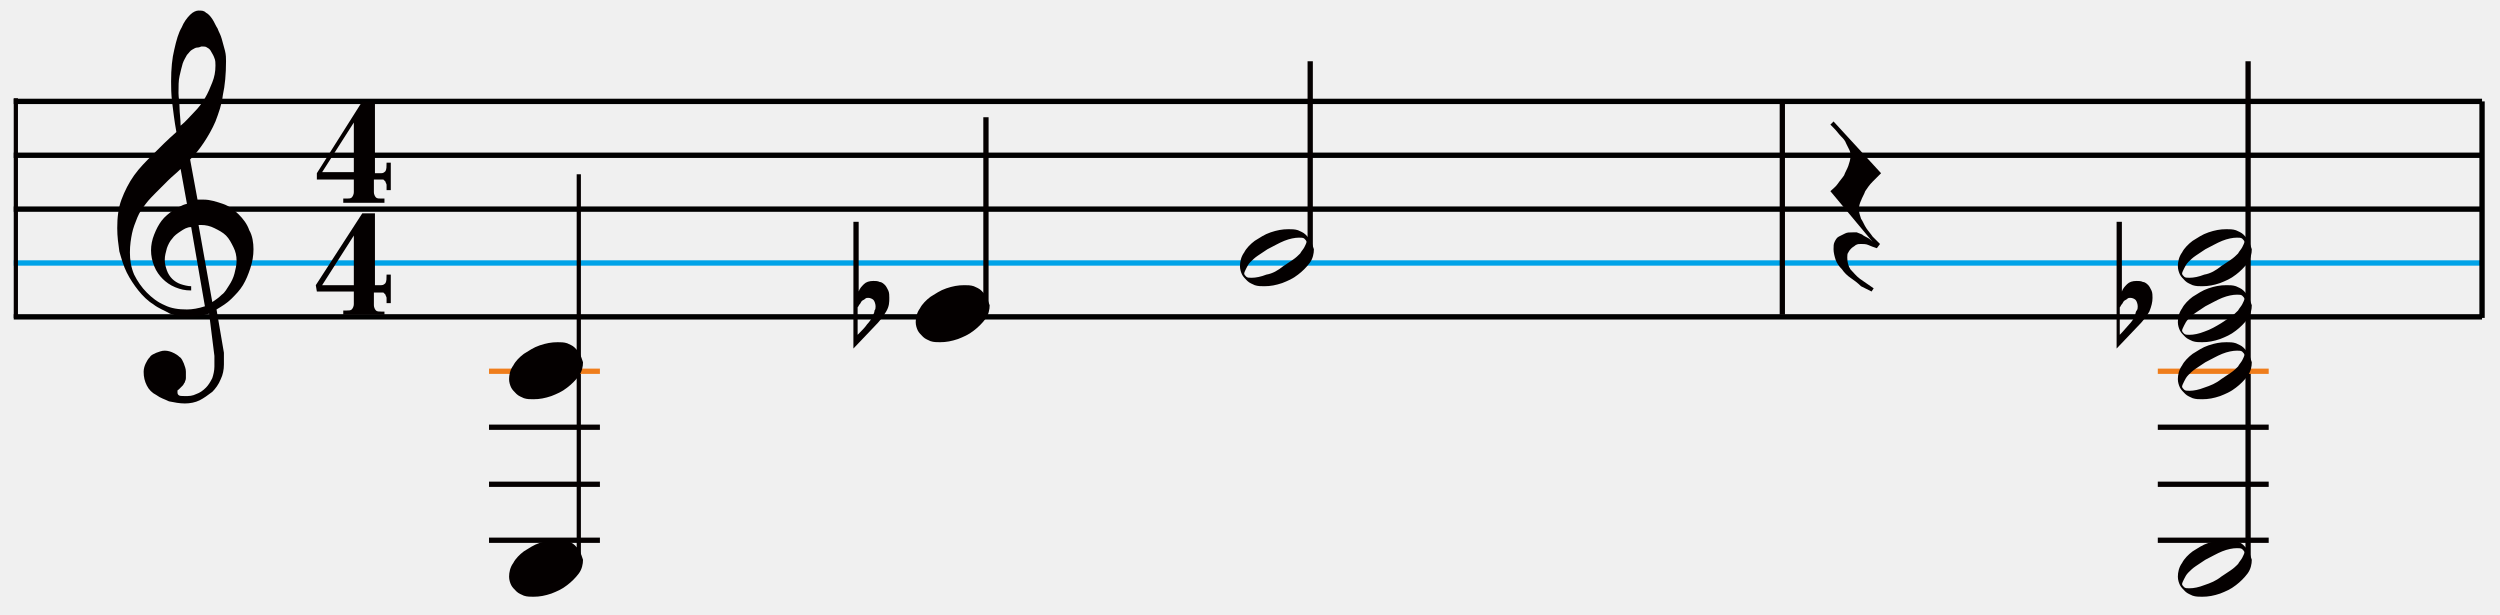
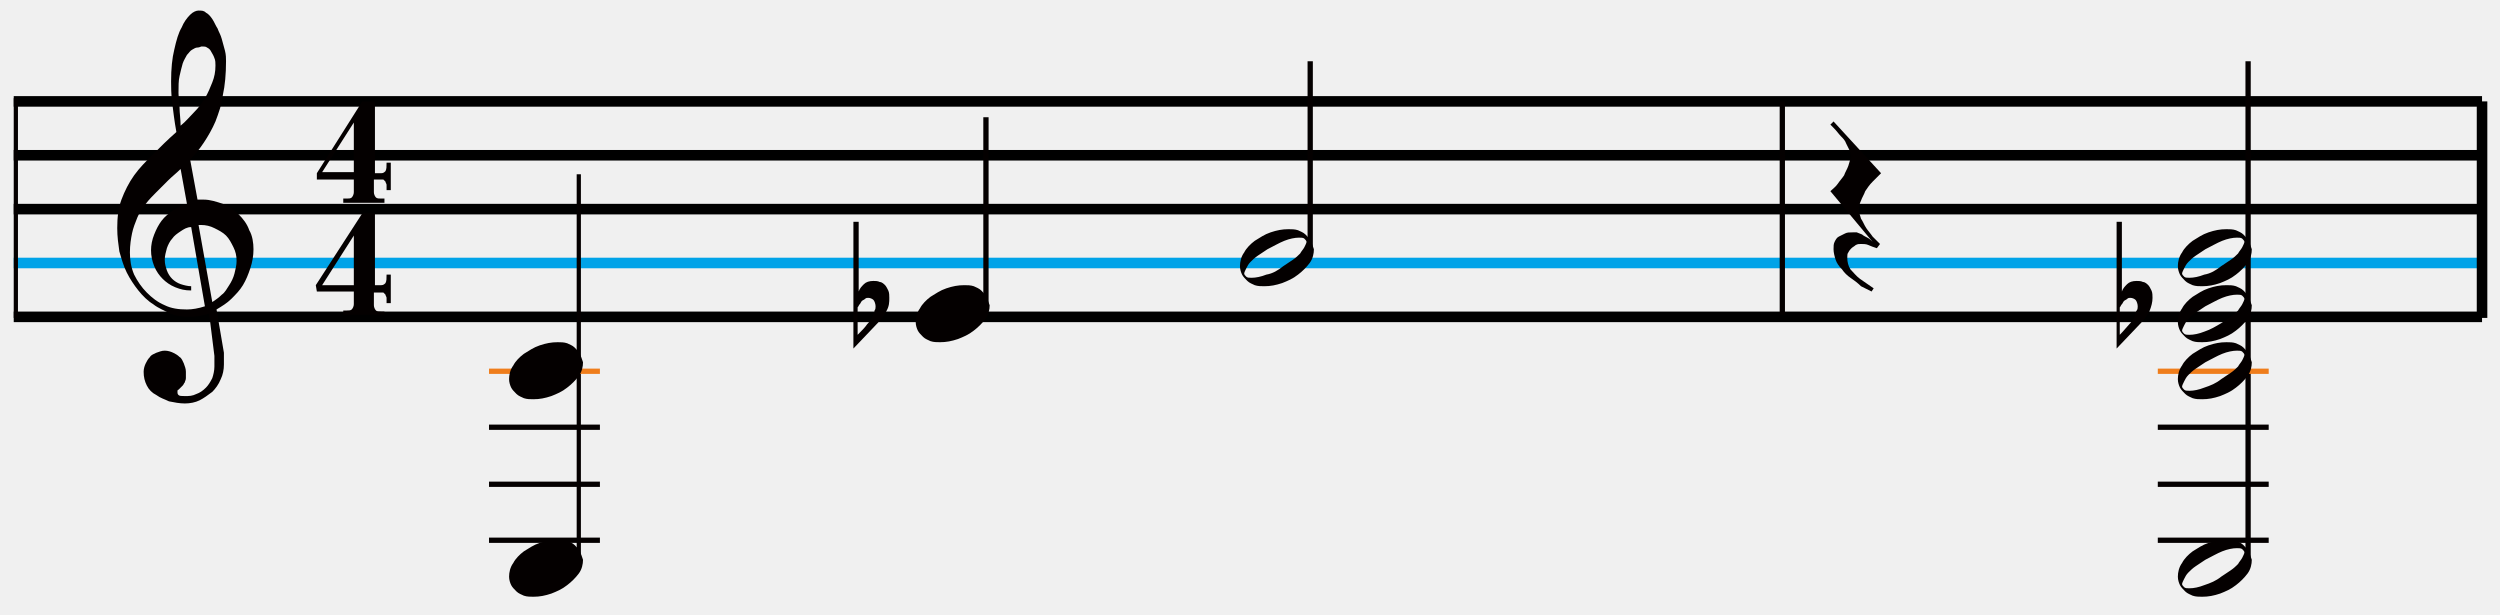
<svg xmlns="http://www.w3.org/2000/svg" version="1.1" x="0px" y="0px" viewBox="0 0 236.7 58.2" style="enable-background:new 0 0 236.7 58.2;" xml:space="preserve">
  <style type="text/css">
- 	.st0{fill:none;stroke:#000000;stroke-width:0.507;}
- 	.st1{fill:none;stroke:#00A3E8;stroke-width:0.507;}
- 	.st2{fill:none;stroke:#000000;stroke-width:0.761;}
- 	.st3{fill:#FFFFFF;stroke:#000000;stroke-width:0.507;stroke-miterlimit:10;}
- 	.st4{fill:#040000;}
- 	.st5{fill:#EF7D1B;}
+   .st0{fill:none;stroke:#000000;}
+   .st1{fill:none;stroke:#00A3E8;}
+   .st2{fill:none;stroke:#000000;}
+   .st3{fill:none;stroke:#000000;}
+   .st4{fill:#040000;}
+   .st5{fill:#EF7D1B;}
</style>
  <g id="layer1">
    <path class="st0" d="M235,30" />
    <path class="st0" d="M1.3,30" />
    <path class="st0" d="M235,14.7" />
    <path class="st0" d="M1.3,14.7" />
    <path class="st0" d="M235,19.8" />
    <path class="st0" d="M1.3,19.8" />
    <path class="st0" d="M235,24.9" />
    <path class="st0" d="M1.3,24.9" />
    <line class="st0" x1="1.3" y1="30" x2="235" y2="30" />
    <line class="st0" x1="1.3" y1="9.6" x2="235" y2="9.6" />
    <line class="st0" x1="1.3" y1="14.7" x2="235" y2="14.7" />
    <line class="st0" x1="1.3" y1="19.8" x2="235" y2="19.8" />
    <line class="st1" x1="1.3" y1="24.9" x2="235" y2="24.9" />
    <path class="st2" d="M1.3,30" />
    <path class="st2" d="M1.3,9.6" />
    <line class="st3" x1="235" y1="9.6" x2="235" y2="30.1" />
-     <path class="st4" d="M19,21.3c0.5,0,0.9,0.1,1.3,0.3c0.4,0.2,0.8,0.4,1.1,0.7c0.3,0.3,0.5,0.7,0.7,1.1c0.2,0.4,0.3,0.8,0.3,1.3   c0,0.4-0.1,0.8-0.2,1.2c-0.1,0.4-0.3,0.8-0.5,1.1c-0.2,0.3-0.4,0.7-0.7,0.9c-0.3,0.3-0.6,0.5-0.9,0.7l-1.3-7.3H19z M19.4,29   c-0.6,0.2-1.2,0.3-1.7,0.3c-0.8,0-1.5-0.1-2.1-0.4c-0.7-0.3-1.2-0.7-1.7-1.2c-0.5-0.5-0.9-1.1-1.2-1.7c-0.3-0.7-0.4-1.4-0.4-2.1   c0-0.7,0.1-1.3,0.2-1.8c0.1-0.5,0.3-1,0.5-1.5c0.2-0.5,0.5-0.9,0.8-1.3c0.3-0.4,0.7-0.8,1-1.1c0.4-0.4,0.7-0.7,1.1-1.1   c0.4-0.4,0.8-0.7,1.2-1.1l0.6,3.3c-0.5,0.1-0.9,0.4-1.3,0.6c-0.4,0.3-0.8,0.6-1.1,1c-0.3,0.4-0.5,0.8-0.7,1.3   c-0.2,0.5-0.3,1-0.3,1.5c0,0.5,0.1,1,0.3,1.5c0.2,0.5,0.5,0.9,0.8,1.2s0.7,0.6,1.2,0.8c0.5,0.2,0.9,0.3,1.5,0.3v-0.4   c-0.3,0-0.7-0.1-1-0.2c-0.3-0.1-0.6-0.3-0.8-0.5c-0.2-0.2-0.4-0.5-0.5-0.8c-0.1-0.3-0.2-0.6-0.2-1c0-0.4,0.1-0.7,0.2-1.1   c0.1-0.3,0.3-0.7,0.5-0.9c0.2-0.3,0.5-0.5,0.8-0.7c0.3-0.2,0.6-0.4,1-0.4L19.4,29z M17,10.2c0-0.5-0.1-1-0.1-1.4   c0-0.6,0-1.2,0.1-1.6c0.1-0.5,0.2-0.8,0.3-1.2c0.1-0.3,0.3-0.6,0.4-0.8C17.9,5,18,4.8,18.2,4.7c0.2-0.1,0.3-0.2,0.5-0.2   c0.2,0,0.3-0.1,0.4-0.1c0.2,0,0.4,0,0.5,0.1c0.2,0.1,0.3,0.2,0.4,0.4c0.1,0.2,0.2,0.3,0.3,0.6c0.1,0.2,0.1,0.5,0.1,0.7   c0,0.6-0.1,1.1-0.3,1.6c-0.2,0.5-0.4,1-0.7,1.5c-0.3,0.5-0.6,0.9-1,1.3c-0.4,0.4-0.8,0.9-1.3,1.3C17.1,11.3,17,10.7,17,10.2z    M20.3,33.7c0,0.1,0,0.1,0,0.2s0,0.2,0,0.3c0,0.1,0,0.2,0,0.3c0,0.1,0,0.2,0,0.2c0,0.4-0.1,0.8-0.2,1.1c-0.2,0.4-0.4,0.7-0.6,0.9   c-0.3,0.3-0.6,0.5-0.9,0.6c-0.4,0.2-0.7,0.2-1.1,0.2c-0.3,0-0.5,0-0.6-0.1c-0.1-0.1-0.1-0.2-0.1-0.3c0-0.1,0-0.2,0.1-0.2   c0,0,0.1-0.1,0.2-0.2l0.2-0.2c0.1-0.1,0.1-0.2,0.2-0.3c0-0.1,0.1-0.2,0.1-0.4c0-0.2,0-0.3,0-0.6c0-0.3-0.1-0.5-0.2-0.8   c-0.1-0.2-0.2-0.5-0.4-0.6c-0.2-0.2-0.4-0.3-0.6-0.4c-0.2-0.1-0.5-0.2-0.8-0.2c-0.3,0-0.5,0.1-0.8,0.2c-0.2,0.1-0.5,0.2-0.6,0.4   c-0.2,0.2-0.3,0.4-0.4,0.6c-0.1,0.2-0.2,0.5-0.2,0.8c0,0.5,0.1,0.9,0.3,1.3c0.2,0.4,0.5,0.7,0.9,0.9c0.4,0.3,0.8,0.4,1.2,0.6   c0.5,0.1,1,0.2,1.5,0.2c0.5,0,1-0.1,1.4-0.3c0.4-0.2,0.8-0.5,1.2-0.8c0.3-0.3,0.6-0.7,0.8-1.2c0.2-0.4,0.3-0.9,0.3-1.4   c0-0.1,0-0.1,0-0.2c0-0.1,0-0.2,0-0.3c0-0.1,0-0.2,0-0.3c0-0.1,0-0.2,0-0.3l-0.7-4.1c0.5-0.3,1-0.6,1.4-1c0.4-0.4,0.8-0.8,1.1-1.3   c0.3-0.5,0.5-1,0.7-1.6c0.2-0.6,0.3-1.2,0.3-1.8c0-0.6-0.1-1.3-0.4-1.8c-0.2-0.6-0.6-1.1-1-1.5c-0.4-0.4-0.9-0.8-1.5-1   c-0.6-0.2-1.2-0.4-1.8-0.4c-0.1,0-0.2,0-0.3,0c-0.1,0-0.2,0-0.3,0l-0.7-3.8c0.5-0.5,0.9-1,1.3-1.6c0.4-0.6,0.8-1.3,1.1-2   c0.3-0.8,0.6-1.6,0.7-2.5c0.2-0.9,0.3-2,0.3-3.2c0-0.3,0-0.6-0.1-1s-0.2-0.7-0.3-1.1c-0.1-0.4-0.3-0.7-0.4-1   c-0.2-0.3-0.3-0.6-0.5-0.9c-0.2-0.3-0.4-0.5-0.6-0.6c-0.2-0.2-0.4-0.2-0.7-0.2c-0.2,0-0.5,0.1-0.8,0.4c-0.3,0.3-0.6,0.7-0.8,1.2   c-0.3,0.5-0.5,1.2-0.7,2.1c-0.2,0.8-0.3,1.8-0.3,3c0,0.5,0,1.2,0.1,2c0.1,0.8,0.2,1.7,0.4,2.8c-0.8,0.7-1.5,1.4-2.2,2.1   c-0.7,0.7-1.3,1.3-1.8,2c-0.5,0.7-0.9,1.5-1.2,2.3c-0.3,0.8-0.4,1.7-0.4,2.7c0,0.8,0.1,1.5,0.2,2.2c0.2,0.7,0.4,1.4,0.7,2   c0.3,0.6,0.7,1.2,1.1,1.7c0.4,0.5,0.9,1,1.4,1.3c0.5,0.4,1.1,0.6,1.6,0.9c0.6,0.2,1.2,0.3,1.8,0.3c0.6,0,1.2-0.1,1.9-0.3L20.3,33.7   z" />
-     <path class="st4" d="M33.5,16.3h-3l3-4.7V16.3z M36.4,19.2v-0.4h-0.3c-0.2,0-0.4,0-0.5-0.1c-0.1-0.1-0.2-0.3-0.2-0.5V17h0.6   c0.1,0,0.2,0,0.3,0l0.2,0.2c0,0.1,0.1,0.2,0.1,0.3c0,0.1,0,0.3,0,0.5h0.4v-2.6h-0.4c0,0.4,0,0.6-0.1,0.8c-0.1,0.1-0.2,0.2-0.4,0.2   h-0.6V9.6h-1.2l-4.3,6.8L30,17h3.5v1.2c0,0.2-0.1,0.4-0.2,0.5c-0.1,0.1-0.3,0.1-0.5,0.1h-0.3v0.4H36.4z" />
-     <path class="st4" d="M33.5,27h-3l3-4.7V27z M36.4,29.9v-0.4h-0.3c-0.2,0-0.4,0-0.5-0.1c-0.1-0.1-0.2-0.3-0.2-0.5v-1.2h0.6   c0.1,0,0.2,0,0.3,0l0.2,0.2c0,0.1,0.1,0.2,0.1,0.3c0,0.1,0,0.3,0,0.5h0.4V26h-0.4c0,0.4,0,0.6-0.1,0.8c-0.1,0.1-0.2,0.2-0.4,0.2   h-0.6v-6.8h-1.2L29.9,27l0.1,0.6h3.5v1.2c0,0.2-0.1,0.4-0.2,0.5c-0.1,0.1-0.3,0.1-0.5,0.1h-0.3v0.4H36.4z" />
+     <path class="st4" d="M19,21.3c0.5,0,0.9,0.1,1.3,0.3c0.4,0.2,0.8,0.4,1.1,0.7c0.3,0.3,0.5,0.7,0.7,1.1c0.2,0.4,0.3,0.8,0.3,1.3     c0,0.4-0.1,0.8-0.2,1.2c-0.1,0.4-0.3,0.8-0.5,1.1c-0.2,0.3-0.4,0.7-0.7,0.9c-0.3,0.3-0.6,0.5-0.9,0.7l-1.3-7.3H19z M19.4,29     c-0.6,0.2-1.2,0.3-1.7,0.3c-0.8,0-1.5-0.1-2.1-0.4c-0.7-0.3-1.2-0.7-1.7-1.2c-0.5-0.5-0.9-1.1-1.2-1.7c-0.3-0.7-0.4-1.4-0.4-2.1     c0-0.7,0.1-1.3,0.2-1.8c0.1-0.5,0.3-1,0.5-1.5c0.2-0.5,0.5-0.9,0.8-1.3c0.3-0.4,0.7-0.8,1-1.1c0.4-0.4,0.7-0.7,1.1-1.1     c0.4-0.4,0.8-0.7,1.2-1.1l0.6,3.3c-0.5,0.1-0.9,0.4-1.3,0.6c-0.4,0.3-0.8,0.6-1.1,1c-0.3,0.4-0.5,0.8-0.7,1.3     c-0.2,0.5-0.3,1-0.3,1.5c0,0.5,0.1,1,0.3,1.5c0.2,0.5,0.5,0.9,0.8,1.2s0.7,0.6,1.2,0.8c0.5,0.2,0.9,0.3,1.5,0.3v-0.4     c-0.3,0-0.7-0.1-1-0.2c-0.3-0.1-0.6-0.3-0.8-0.5c-0.2-0.2-0.4-0.5-0.5-0.8c-0.1-0.3-0.2-0.6-0.2-1c0-0.4,0.1-0.7,0.2-1.1     c0.1-0.3,0.3-0.7,0.5-0.9c0.2-0.3,0.5-0.5,0.8-0.7c0.3-0.2,0.6-0.4,1-0.4L19.4,29z M17,10.2c0-0.5-0.1-1-0.1-1.4     c0-0.6,0-1.2,0.1-1.6c0.1-0.5,0.2-0.8,0.3-1.2c0.1-0.3,0.3-0.6,0.4-0.8C17.9,5,18,4.8,18.2,4.7c0.2-0.1,0.3-0.2,0.5-0.2     c0.2,0,0.3-0.1,0.4-0.1c0.2,0,0.4,0,0.5,0.1c0.2,0.1,0.3,0.2,0.4,0.4c0.1,0.2,0.2,0.3,0.3,0.6c0.1,0.2,0.1,0.5,0.1,0.7     c0,0.6-0.1,1.1-0.3,1.6c-0.2,0.5-0.4,1-0.7,1.5c-0.3,0.5-0.6,0.9-1,1.3c-0.4,0.4-0.8,0.9-1.3,1.3C17.1,11.3,17,10.7,17,10.2z      M20.3,33.7c0,0.1,0,0.1,0,0.2s0,0.2,0,0.3c0,0.1,0,0.2,0,0.3c0,0.1,0,0.2,0,0.2c0,0.4-0.1,0.8-0.2,1.1c-0.2,0.4-0.4,0.7-0.6,0.9     c-0.3,0.3-0.6,0.5-0.9,0.6c-0.4,0.2-0.7,0.2-1.1,0.2c-0.3,0-0.5,0-0.6-0.1c-0.1-0.1-0.1-0.2-0.1-0.3c0-0.1,0-0.2,0.1-0.2     c0,0,0.1-0.1,0.2-0.2l0.2-0.2c0.1-0.1,0.1-0.2,0.2-0.3c0-0.1,0.1-0.2,0.1-0.4c0-0.2,0-0.3,0-0.6c0-0.3-0.1-0.5-0.2-0.8     c-0.1-0.2-0.2-0.5-0.4-0.6c-0.2-0.2-0.4-0.3-0.6-0.4c-0.2-0.1-0.5-0.2-0.8-0.2c-0.3,0-0.5,0.1-0.8,0.2c-0.2,0.1-0.5,0.2-0.6,0.4     c-0.2,0.2-0.3,0.4-0.4,0.6c-0.1,0.2-0.2,0.5-0.2,0.8c0,0.5,0.1,0.9,0.3,1.3c0.2,0.4,0.5,0.7,0.9,0.9c0.4,0.3,0.8,0.4,1.2,0.6     c0.5,0.1,1,0.2,1.5,0.2c0.5,0,1-0.1,1.4-0.3c0.4-0.2,0.8-0.5,1.2-0.8c0.3-0.3,0.6-0.7,0.8-1.2c0.2-0.4,0.3-0.9,0.3-1.4     c0-0.1,0-0.1,0-0.2c0-0.1,0-0.2,0-0.3c0-0.1,0-0.2,0-0.3c0-0.1,0-0.2,0-0.3l-0.7-4.1c0.5-0.3,1-0.6,1.4-1c0.4-0.4,0.8-0.8,1.1-1.3     c0.3-0.5,0.5-1,0.7-1.6c0.2-0.6,0.3-1.2,0.3-1.8c0-0.6-0.1-1.3-0.4-1.8c-0.2-0.6-0.6-1.1-1-1.5c-0.4-0.4-0.9-0.8-1.5-1     c-0.6-0.2-1.2-0.4-1.8-0.4c-0.1,0-0.2,0-0.3,0c-0.1,0-0.2,0-0.3,0l-0.7-3.8c0.5-0.5,0.9-1,1.3-1.6c0.4-0.6,0.8-1.3,1.1-2     c0.3-0.8,0.6-1.6,0.7-2.5c0.2-0.9,0.3-2,0.3-3.2c0-0.3,0-0.6-0.1-1s-0.2-0.7-0.3-1.1c-0.1-0.4-0.3-0.7-0.4-1     c-0.2-0.3-0.3-0.6-0.5-0.9c-0.2-0.3-0.4-0.5-0.6-0.6c-0.2-0.2-0.4-0.2-0.7-0.2c-0.2,0-0.5,0.1-0.8,0.4c-0.3,0.3-0.6,0.7-0.8,1.2     c-0.3,0.5-0.5,1.2-0.7,2.1c-0.2,0.8-0.3,1.8-0.3,3c0,0.5,0,1.2,0.1,2c0.1,0.8,0.2,1.7,0.4,2.8c-0.8,0.7-1.5,1.4-2.2,2.1     c-0.7,0.7-1.3,1.3-1.8,2c-0.5,0.7-0.9,1.5-1.2,2.3c-0.3,0.8-0.4,1.7-0.4,2.7c0,0.8,0.1,1.5,0.2,2.2c0.2,0.7,0.4,1.4,0.7,2     c0.3,0.6,0.7,1.2,1.1,1.7c0.4,0.5,0.9,1,1.4,1.3c0.5,0.4,1.1,0.6,1.6,0.9c0.6,0.2,1.2,0.3,1.8,0.3c0.6,0,1.2-0.1,1.9-0.3L20.3,33.7     z" />
+     <path class="st4" d="M33.5,16.3h-3l3-4.7V16.3z M36.4,19.2v-0.4h-0.3c-0.2,0-0.4,0-0.5-0.1c-0.1-0.1-0.2-0.3-0.2-0.5V17h0.6     c0.1,0,0.2,0,0.3,0l0.2,0.2c0,0.1,0.1,0.2,0.1,0.3c0,0.1,0,0.3,0,0.5h0.4v-2.6h-0.4c0,0.4,0,0.6-0.1,0.8c-0.1,0.1-0.2,0.2-0.4,0.2     h-0.6V9.6h-1.2l-4.3,6.8L30,17h3.5v1.2c0,0.2-0.1,0.4-0.2,0.5c-0.1,0.1-0.3,0.1-0.5,0.1h-0.3v0.4H36.4z" />
+     <path class="st4" d="M33.5,27h-3l3-4.7V27z M36.4,29.9v-0.4h-0.3c-0.2,0-0.4,0-0.5-0.1c-0.1-0.1-0.2-0.3-0.2-0.5v-1.2h0.6     c0.1,0,0.2,0,0.3,0l0.2,0.2c0,0.1,0.1,0.2,0.1,0.3c0,0.1,0,0.3,0,0.5h0.4V26h-0.4c0,0.4,0,0.6-0.1,0.8c-0.1,0.1-0.2,0.2-0.4,0.2     h-0.6v-6.8h-1.2L29.9,27l0.1,0.6h3.5v1.2c0,0.2-0.1,0.4-0.2,0.5c-0.1,0.1-0.3,0.1-0.5,0.1h-0.3v0.4H36.4z" />
    <polyline class="st4" points="1.7,9.3 1.7,30.1 1.3,30.1 1.3,9.3  " />
  </g>
  <g id="layer2">
    <polyline class="st4" points="55,16.5 55,53.1 54.6,53.1 54.6,16.5  " />
    <polyline class="st5" points="46.3,34.9 56.8,34.9 56.8,35.4 46.3,35.4  " />
    <polyline class="st4" points="46.3,40.2 56.8,40.2 56.8,40.7 46.3,40.7  " />
    <polyline class="st4" points="46.3,45.6 56.8,45.6 56.8,46.1 46.3,46.1  " />
    <polyline class="st4" points="46.3,50.9 56.8,50.9 56.8,51.4 46.3,51.4  " />
    <g id="mc">
-       <path class="st4" d="M54.9,52.2c-0.1-0.2-0.3-0.4-0.5-0.6c-0.2-0.2-0.5-0.3-0.7-0.4c-0.3-0.1-0.6-0.1-0.9-0.1    c-0.6,0-1.1,0.1-1.7,0.3c-0.6,0.2-1,0.5-1.5,0.8c-0.4,0.3-0.8,0.7-1,1.1c-0.3,0.4-0.4,0.9-0.4,1.3c0,0.3,0.1,0.6,0.2,0.8    c0.1,0.2,0.3,0.4,0.5,0.6c0.2,0.2,0.5,0.3,0.7,0.4c0.3,0.1,0.6,0.1,0.9,0.1c0.6,0,1.1-0.1,1.7-0.3c0.5-0.2,1-0.4,1.5-0.8    c0.4-0.3,0.8-0.7,1.1-1.1c0.3-0.4,0.4-0.9,0.4-1.3C55.1,52.7,55,52.4,54.9,52.2z" />
-       <path class="st4" d="M54.9,33.5c-0.1-0.2-0.3-0.4-0.5-0.6c-0.2-0.2-0.5-0.3-0.7-0.4c-0.3-0.1-0.6-0.1-0.9-0.1    c-0.6,0-1.1,0.1-1.7,0.3c-0.6,0.2-1,0.5-1.5,0.8c-0.4,0.3-0.8,0.7-1,1.1c-0.3,0.4-0.4,0.9-0.4,1.3c0,0.3,0.1,0.6,0.2,0.8    c0.1,0.2,0.3,0.4,0.5,0.6c0.2,0.2,0.5,0.3,0.7,0.4c0.3,0.1,0.6,0.1,0.9,0.1c0.6,0,1.1-0.1,1.7-0.3c0.5-0.2,1-0.4,1.5-0.8    c0.4-0.3,0.8-0.7,1.1-1.1c0.3-0.4,0.4-0.9,0.4-1.3C55.1,34,55,33.7,54.9,33.5z" />
+       <path class="st4" d="M54.9,52.2c-0.1-0.2-0.3-0.4-0.5-0.6c-0.2-0.2-0.5-0.3-0.7-0.4c-0.3-0.1-0.6-0.1-0.9-0.1       c-0.6,0-1.1,0.1-1.7,0.3c-0.6,0.2-1,0.5-1.5,0.8c-0.4,0.3-0.8,0.7-1,1.1c-0.3,0.4-0.4,0.9-0.4,1.3c0,0.3,0.1,0.6,0.2,0.8       c0.1,0.2,0.3,0.4,0.5,0.6c0.2,0.2,0.5,0.3,0.7,0.4c0.3,0.1,0.6,0.1,0.9,0.1c0.6,0,1.1-0.1,1.7-0.3c0.5-0.2,1-0.4,1.5-0.8       c0.4-0.3,0.8-0.7,1.1-1.1c0.3-0.4,0.4-0.9,0.4-1.3C55.1,52.7,55,52.4,54.9,52.2z" />
+       <path class="st4" d="M54.9,33.5c-0.1-0.2-0.3-0.4-0.5-0.6c-0.2-0.2-0.5-0.3-0.7-0.4c-0.3-0.1-0.6-0.1-0.9-0.1       c-0.6,0-1.1,0.1-1.7,0.3c-0.6,0.2-1,0.5-1.5,0.8c-0.4,0.3-0.8,0.7-1,1.1c-0.3,0.4-0.4,0.9-0.4,1.3c0,0.3,0.1,0.6,0.2,0.8       c0.1,0.2,0.3,0.4,0.5,0.6c0.2,0.2,0.5,0.3,0.7,0.4c0.3,0.1,0.6,0.1,0.9,0.1c0.6,0,1.1-0.1,1.7-0.3c0.5-0.2,1-0.4,1.5-0.8       c0.4-0.3,0.8-0.7,1.1-1.1c0.3-0.4,0.4-0.9,0.4-1.3C55.1,34,55,33.7,54.9,33.5z" />
    </g>
    <polyline class="st4" points="93.6,11.1 93.6,29.1 93.1,29.1 93.1,11.1  " />
    <g id="meb">
-       <path class="st4" d="M93.4,28.1c-0.1-0.2-0.3-0.4-0.5-0.6c-0.2-0.2-0.5-0.3-0.7-0.4c-0.3-0.1-0.6-0.1-0.9-0.1    c-0.6,0-1.1,0.1-1.7,0.3c-0.6,0.2-1,0.5-1.5,0.8c-0.4,0.3-0.8,0.7-1,1.1c-0.3,0.4-0.4,0.9-0.4,1.3c0,0.3,0.1,0.6,0.2,0.8    c0.1,0.2,0.3,0.4,0.5,0.6c0.2,0.2,0.5,0.3,0.7,0.4c0.3,0.1,0.6,0.1,0.9,0.1c0.6,0,1.1-0.1,1.7-0.3c0.5-0.2,1-0.4,1.5-0.8    c0.4-0.3,0.8-0.7,1.1-1.1c0.3-0.4,0.4-0.9,0.4-1.3C93.6,28.6,93.5,28.4,93.4,28.1z" />
-       <path class="st4" d="M81.2,29.1c0.1-0.1,0.1-0.2,0.2-0.3c0.1-0.1,0.1-0.2,0.2-0.3c0.1-0.1,0.2-0.1,0.3-0.2    c0.1-0.1,0.2-0.1,0.3-0.1c0.2,0,0.4,0.1,0.5,0.2s0.2,0.4,0.2,0.6c0,0.1,0,0.3-0.1,0.4c0,0.2-0.1,0.3-0.2,0.6    c-0.1,0.2-0.3,0.5-0.5,0.7c-0.2,0.3-0.5,0.6-0.9,1V29.1z M82.8,30.9c0.5-0.5,0.8-0.9,1.1-1.4s0.3-0.9,0.3-1.3c0-0.2,0-0.5-0.1-0.7    c-0.1-0.2-0.2-0.4-0.3-0.5s-0.3-0.3-0.5-0.3c-0.2-0.1-0.4-0.1-0.6-0.1c-0.4,0-0.7,0.1-0.9,0.3c-0.2,0.2-0.4,0.4-0.5,0.7v-6.6h-0.5    v12L82.8,30.9z" />
+       <path class="st4" d="M93.4,28.1c-0.1-0.2-0.3-0.4-0.5-0.6c-0.2-0.2-0.5-0.3-0.7-0.4c-0.3-0.1-0.6-0.1-0.9-0.1       c-0.6,0-1.1,0.1-1.7,0.3c-0.6,0.2-1,0.5-1.5,0.8c-0.4,0.3-0.8,0.7-1,1.1c-0.3,0.4-0.4,0.9-0.4,1.3c0,0.3,0.1,0.6,0.2,0.8       c0.1,0.2,0.3,0.4,0.5,0.6c0.2,0.2,0.5,0.3,0.7,0.4c0.3,0.1,0.6,0.1,0.9,0.1c0.6,0,1.1-0.1,1.7-0.3c0.5-0.2,1-0.4,1.5-0.8       c0.4-0.3,0.8-0.7,1.1-1.1c0.3-0.4,0.4-0.9,0.4-1.3C93.6,28.6,93.5,28.4,93.4,28.1z" />
+       <path class="st4" d="M81.2,29.1c0.1-0.1,0.1-0.2,0.2-0.3c0.1-0.1,0.1-0.2,0.2-0.3c0.1-0.1,0.2-0.1,0.3-0.2       c0.1-0.1,0.2-0.1,0.3-0.1c0.2,0,0.4,0.1,0.5,0.2s0.2,0.4,0.2,0.6c0,0.1,0,0.3-0.1,0.4c0,0.2-0.1,0.3-0.2,0.6       c-0.1,0.2-0.3,0.5-0.5,0.7c-0.2,0.3-0.5,0.6-0.9,1V29.1z M82.8,30.9c0.5-0.5,0.8-0.9,1.1-1.4s0.3-0.9,0.3-1.3c0-0.2,0-0.5-0.1-0.7       c-0.1-0.2-0.2-0.4-0.3-0.5s-0.3-0.3-0.5-0.3c-0.2-0.1-0.4-0.1-0.6-0.1c-0.4,0-0.7,0.1-0.9,0.3c-0.2,0.2-0.4,0.4-0.5,0.7v-6.6h-0.5       v12L82.8,30.9z" />
    </g>
    <polyline class="st4" points="124.3,5.8 124.3,23.8 123.8,23.8 123.8,5.8  " />
-     <path id="mg" class="st4" d="M119.9,26c-0.5,0.2-1,0.3-1.4,0.3c-0.2,0-0.4,0-0.5-0.1c-0.1-0.1-0.2-0.2-0.2-0.3   c0-0.1,0.1-0.3,0.2-0.5c0.1-0.2,0.2-0.4,0.4-0.6c0.2-0.2,0.4-0.4,0.7-0.6c0.3-0.2,0.6-0.4,0.9-0.6c0.6-0.3,1.1-0.6,1.6-0.8   c0.5-0.2,1-0.3,1.4-0.3c0.2,0,0.4,0,0.5,0.1c0.1,0.1,0.2,0.2,0.2,0.3c0,0.1-0.1,0.3-0.2,0.5c-0.1,0.2-0.3,0.4-0.4,0.6   c-0.2,0.2-0.4,0.4-0.7,0.6c-0.3,0.2-0.6,0.4-0.9,0.6C121,25.6,120.5,25.9,119.9,26z M124.1,22.8c-0.1-0.2-0.3-0.4-0.5-0.6   c-0.2-0.2-0.5-0.3-0.7-0.4c-0.3-0.1-0.6-0.1-0.9-0.1c-0.6,0-1.1,0.1-1.7,0.3s-1,0.5-1.5,0.8c-0.4,0.3-0.8,0.7-1,1.1   c-0.3,0.4-0.4,0.9-0.4,1.3c0,0.3,0.1,0.6,0.2,0.8c0.1,0.2,0.3,0.4,0.5,0.6c0.2,0.2,0.5,0.3,0.7,0.4c0.3,0.1,0.6,0.1,0.9,0.1   c0.6,0,1.1-0.1,1.7-0.3c0.5-0.2,1-0.4,1.5-0.8c0.4-0.3,0.8-0.7,1.1-1.1c0.3-0.4,0.4-0.9,0.4-1.3C124.3,23.3,124.2,23,124.1,22.8z" />
+     <path id="mg" class="st4" d="M119.9,26c-0.5,0.2-1,0.3-1.4,0.3c-0.2,0-0.4,0-0.5-0.1c-0.1-0.1-0.2-0.2-0.2-0.3     c0-0.1,0.1-0.3,0.2-0.5c0.1-0.2,0.2-0.4,0.4-0.6c0.2-0.2,0.4-0.4,0.7-0.6c0.3-0.2,0.6-0.4,0.9-0.6c0.6-0.3,1.1-0.6,1.6-0.8     c0.5-0.2,1-0.3,1.4-0.3c0.2,0,0.4,0,0.5,0.1c0.1,0.1,0.2,0.2,0.2,0.3c0,0.1-0.1,0.3-0.2,0.5c-0.1,0.2-0.3,0.4-0.4,0.6     c-0.2,0.2-0.4,0.4-0.7,0.6c-0.3,0.2-0.6,0.4-0.9,0.6C121,25.6,120.5,25.9,119.9,26z M124.1,22.8c-0.1-0.2-0.3-0.4-0.5-0.6     c-0.2-0.2-0.5-0.3-0.7-0.4c-0.3-0.1-0.6-0.1-0.9-0.1c-0.6,0-1.1,0.1-1.7,0.3s-1,0.5-1.5,0.8c-0.4,0.3-0.8,0.7-1,1.1     c-0.3,0.4-0.4,0.9-0.4,1.3c0,0.3,0.1,0.6,0.2,0.8c0.1,0.2,0.3,0.4,0.5,0.6c0.2,0.2,0.5,0.3,0.7,0.4c0.3,0.1,0.6,0.1,0.9,0.1     c0.6,0,1.1-0.1,1.7-0.3c0.5-0.2,1-0.4,1.5-0.8c0.4-0.3,0.8-0.7,1.1-1.1c0.3-0.4,0.4-0.9,0.4-1.3C124.3,23.3,124.2,23,124.1,22.8z" />
    <polyline class="st4" points="169,9.6 169,29.8 168.5,29.8 168.5,9.6  " />
-     <path class="st4" d="M177.2,27.6l0.2-0.3l-1.3-0.9c-0.4-0.3-0.6-0.6-0.9-0.9c-0.2-0.3-0.3-0.7-0.3-1.1c0-0.2,0-0.4,0.1-0.5   c0.1-0.2,0.2-0.3,0.3-0.4c0.1-0.1,0.3-0.2,0.4-0.3c0.2-0.1,0.3-0.1,0.5-0.1c0.2,0,0.5,0,0.7,0.1c0.2,0.1,0.5,0.2,0.8,0.3l0.3-0.4   c-0.2-0.2-0.5-0.5-0.7-0.7c-0.2-0.3-0.4-0.5-0.6-0.8c-0.2-0.3-0.3-0.6-0.5-0.9c-0.1-0.3-0.2-0.6-0.2-0.9c0-0.3,0.1-0.6,0.2-0.8   c0.1-0.3,0.3-0.6,0.4-0.9c0.2-0.3,0.4-0.6,0.7-0.9s0.5-0.5,0.8-0.8l-4.5-4.9l-0.3,0.3l0.3,0.3c0.3,0.3,0.5,0.6,0.7,0.8   c0.2,0.2,0.4,0.4,0.5,0.7c0.1,0.2,0.2,0.4,0.3,0.6c0.1,0.2,0.1,0.4,0.1,0.6c0,0.3-0.1,0.6-0.2,0.9c-0.1,0.3-0.3,0.6-0.4,0.9   c-0.2,0.3-0.4,0.5-0.6,0.8c-0.2,0.3-0.5,0.5-0.7,0.7l4,4.8c-0.2-0.2-0.3-0.3-0.5-0.4c-0.2-0.1-0.4-0.2-0.5-0.3   c-0.2-0.1-0.3-0.1-0.5-0.2c-0.2,0-0.3,0-0.4,0c-0.3,0-0.5,0-0.7,0.1c-0.2,0.1-0.4,0.2-0.6,0.3c-0.2,0.1-0.3,0.3-0.4,0.5   c-0.1,0.2-0.1,0.4-0.1,0.7c0,0.3,0.1,0.7,0.2,1s0.3,0.6,0.6,0.9c0.2,0.3,0.5,0.6,0.8,0.8s0.7,0.5,1,0.8L177.2,27.6z" />
+     <path class="st4" d="M177.2,27.6l0.2-0.3l-1.3-0.9c-0.4-0.3-0.6-0.6-0.9-0.9c-0.2-0.3-0.3-0.7-0.3-1.1c0-0.2,0-0.4,0.1-0.5     c0.1-0.2,0.2-0.3,0.3-0.4c0.1-0.1,0.3-0.2,0.4-0.3c0.2-0.1,0.3-0.1,0.5-0.1c0.2,0,0.5,0,0.7,0.1c0.2,0.1,0.5,0.2,0.8,0.3l0.3-0.4     c-0.2-0.2-0.5-0.5-0.7-0.7c-0.2-0.3-0.4-0.5-0.6-0.8c-0.2-0.3-0.3-0.6-0.5-0.9c-0.1-0.3-0.2-0.6-0.2-0.9c0-0.3,0.1-0.6,0.2-0.8     c0.1-0.3,0.3-0.6,0.4-0.9c0.2-0.3,0.4-0.6,0.7-0.9s0.5-0.5,0.8-0.8l-4.5-4.9l-0.3,0.3l0.3,0.3c0.3,0.3,0.5,0.6,0.7,0.8     c0.2,0.2,0.4,0.4,0.5,0.7c0.1,0.2,0.2,0.4,0.3,0.6c0.1,0.2,0.1,0.4,0.1,0.6c0,0.3-0.1,0.6-0.2,0.9c-0.1,0.3-0.3,0.6-0.4,0.9     c-0.2,0.3-0.4,0.5-0.6,0.8c-0.2,0.3-0.5,0.5-0.7,0.7l4,4.8c-0.2-0.2-0.3-0.3-0.5-0.4c-0.2-0.1-0.4-0.2-0.5-0.3     c-0.2-0.1-0.3-0.1-0.5-0.2c-0.2,0-0.3,0-0.4,0c-0.3,0-0.5,0-0.7,0.1c-0.2,0.1-0.4,0.2-0.6,0.3c-0.2,0.1-0.3,0.3-0.4,0.5     c-0.1,0.2-0.1,0.4-0.1,0.7c0,0.3,0.1,0.7,0.2,1s0.3,0.6,0.6,0.9c0.2,0.3,0.5,0.6,0.8,0.8s0.7,0.5,1,0.8L177.2,27.6z" />
    <polyline class="st4" points="213.1,5.8 213.1,53.1 212.6,53.1 212.6,5.8  " />
    <polyline class="st5" points="204.3,34.9 214.8,34.9 214.8,35.4 204.3,35.4  " />
    <polyline class="st4" points="204.3,40.2 214.8,40.2 214.8,40.7 204.3,40.7  " />
    <polyline class="st4" points="204.3,45.6 214.8,45.6 214.8,46.1 204.3,46.1  " />
    <polyline class="st4" points="204.3,50.9 214.8,50.9 214.8,51.4 204.3,51.4  " />
    <g id="m">
-       <path class="st4" d="M208.7,55.4c-0.5,0.2-1,0.3-1.4,0.3c-0.2,0-0.4,0-0.5-0.1c-0.1-0.1-0.2-0.2-0.2-0.3c0-0.1,0.1-0.3,0.2-0.5    c0.1-0.2,0.2-0.4,0.4-0.6c0.2-0.2,0.4-0.4,0.7-0.6c0.3-0.2,0.6-0.4,0.9-0.6c0.6-0.3,1.1-0.6,1.6-0.8c0.5-0.2,1-0.3,1.4-0.3    c0.2,0,0.4,0,0.5,0.1c0.1,0.1,0.2,0.2,0.2,0.3c0,0.1-0.1,0.3-0.2,0.5c-0.1,0.2-0.3,0.4-0.4,0.6c-0.2,0.2-0.4,0.4-0.7,0.6    c-0.3,0.2-0.6,0.4-0.9,0.6C209.8,55,209.3,55.2,208.7,55.4z M212.9,52.2c-0.1-0.2-0.3-0.4-0.5-0.6c-0.2-0.2-0.5-0.3-0.7-0.4    c-0.3-0.1-0.6-0.1-0.9-0.1c-0.6,0-1.1,0.1-1.7,0.3c-0.6,0.2-1,0.5-1.5,0.8c-0.4,0.3-0.8,0.7-1,1.1c-0.3,0.4-0.4,0.9-0.4,1.3    c0,0.3,0.1,0.6,0.2,0.8c0.1,0.2,0.3,0.4,0.5,0.6c0.2,0.2,0.5,0.3,0.7,0.4c0.3,0.1,0.6,0.1,0.9,0.1c0.6,0,1.1-0.1,1.7-0.3    c0.5-0.2,1-0.4,1.5-0.8c0.4-0.3,0.8-0.7,1.1-1.1c0.3-0.4,0.4-0.9,0.4-1.3C213.1,52.7,213,52.4,212.9,52.2z" />
-       <path class="st4" d="M208.7,36.7c-0.5,0.2-1,0.3-1.4,0.3c-0.2,0-0.4,0-0.5-0.1c-0.1-0.1-0.2-0.2-0.2-0.3c0-0.1,0.1-0.3,0.2-0.5    c0.1-0.2,0.2-0.4,0.4-0.6c0.2-0.2,0.4-0.4,0.7-0.6c0.3-0.2,0.6-0.4,0.9-0.6c0.6-0.3,1.1-0.6,1.6-0.8c0.5-0.2,1-0.3,1.4-0.3    c0.2,0,0.4,0,0.5,0.1c0.1,0.1,0.2,0.2,0.2,0.3c0,0.1-0.1,0.3-0.2,0.5c-0.1,0.2-0.3,0.4-0.4,0.6c-0.2,0.2-0.4,0.4-0.7,0.6    c-0.3,0.2-0.6,0.4-0.9,0.6C209.8,36.3,209.3,36.5,208.7,36.7z M212.9,33.5c-0.1-0.2-0.3-0.4-0.5-0.6c-0.2-0.2-0.5-0.3-0.7-0.4    c-0.3-0.1-0.6-0.1-0.9-0.1c-0.6,0-1.1,0.1-1.7,0.3c-0.6,0.2-1,0.5-1.5,0.8c-0.4,0.3-0.8,0.7-1,1.1c-0.3,0.4-0.4,0.9-0.4,1.3    c0,0.3,0.1,0.6,0.2,0.8c0.1,0.2,0.3,0.4,0.5,0.6c0.2,0.2,0.5,0.3,0.7,0.4c0.3,0.1,0.6,0.1,0.9,0.1c0.6,0,1.1-0.1,1.7-0.3    c0.5-0.2,1-0.4,1.5-0.8c0.4-0.3,0.8-0.7,1.1-1.1c0.3-0.4,0.4-0.9,0.4-1.3C213.1,34,213,33.7,212.9,33.5z" />
-       <path class="st4" d="M208.7,31.4c-0.5,0.2-1,0.3-1.4,0.3c-0.2,0-0.4,0-0.5-0.1c-0.1-0.1-0.2-0.2-0.2-0.3c0-0.1,0.1-0.3,0.2-0.5    c0.1-0.2,0.2-0.4,0.4-0.6c0.2-0.2,0.4-0.4,0.7-0.6c0.3-0.2,0.6-0.4,0.9-0.6c0.6-0.3,1.1-0.6,1.6-0.8c0.5-0.2,1-0.3,1.4-0.3    c0.2,0,0.4,0,0.5,0.1c0.1,0.1,0.2,0.2,0.2,0.3c0,0.1-0.1,0.3-0.2,0.5c-0.1,0.2-0.3,0.4-0.4,0.6c-0.2,0.2-0.4,0.4-0.7,0.6    c-0.3,0.2-0.6,0.4-0.9,0.6C209.8,30.9,209.3,31.2,208.7,31.4z M212.9,28.1c-0.1-0.2-0.3-0.4-0.5-0.6c-0.2-0.2-0.5-0.3-0.7-0.4    c-0.3-0.1-0.6-0.1-0.9-0.1c-0.6,0-1.1,0.1-1.7,0.3c-0.6,0.2-1,0.5-1.5,0.8c-0.4,0.3-0.8,0.7-1,1.1c-0.3,0.4-0.4,0.9-0.4,1.3    c0,0.3,0.1,0.6,0.2,0.8s0.3,0.4,0.5,0.6c0.2,0.2,0.5,0.3,0.7,0.4c0.3,0.1,0.6,0.1,0.9,0.1c0.6,0,1.1-0.1,1.7-0.3    c0.5-0.2,1-0.4,1.5-0.8c0.4-0.3,0.8-0.7,1.1-1.1c0.3-0.4,0.4-0.9,0.4-1.3C213.1,28.6,213,28.4,212.9,28.1z" />
-       <path class="st4" d="M200.7,29.1c0.1-0.1,0.1-0.2,0.2-0.3c0.1-0.1,0.1-0.2,0.2-0.3c0.1-0.1,0.2-0.1,0.3-0.2    c0.1-0.1,0.2-0.1,0.3-0.1c0.2,0,0.4,0.1,0.5,0.2s0.2,0.4,0.2,0.6c0,0.1,0,0.3-0.1,0.4s-0.1,0.3-0.2,0.6c-0.1,0.2-0.3,0.5-0.5,0.7    s-0.5,0.6-0.9,1V29.1z M202.4,30.9c0.5-0.5,0.8-0.9,1.1-1.4c0.2-0.5,0.3-0.9,0.3-1.3c0-0.2,0-0.5-0.1-0.7    c-0.1-0.2-0.2-0.4-0.3-0.5s-0.3-0.3-0.5-0.3c-0.2-0.1-0.4-0.1-0.6-0.1c-0.4,0-0.7,0.1-0.9,0.3c-0.2,0.2-0.4,0.4-0.5,0.7v-6.6h-0.5    v12L202.4,30.9z" />
-       <path class="st4" d="M208.7,26c-0.5,0.2-1,0.3-1.4,0.3c-0.2,0-0.4,0-0.5-0.1c-0.1-0.1-0.2-0.2-0.2-0.3c0-0.1,0.1-0.3,0.2-0.5    c0.1-0.2,0.2-0.4,0.4-0.6c0.2-0.2,0.4-0.4,0.7-0.6c0.3-0.2,0.6-0.4,0.9-0.6c0.6-0.3,1.1-0.6,1.6-0.8c0.5-0.2,1-0.3,1.4-0.3    c0.2,0,0.4,0,0.5,0.1c0.1,0.1,0.2,0.2,0.2,0.3c0,0.1-0.1,0.3-0.2,0.5c-0.1,0.2-0.3,0.4-0.4,0.6c-0.2,0.2-0.4,0.4-0.7,0.6    c-0.3,0.2-0.6,0.4-0.9,0.6C209.8,25.6,209.3,25.9,208.7,26z M212.9,22.8c-0.1-0.2-0.3-0.4-0.5-0.6c-0.2-0.2-0.5-0.3-0.7-0.4    c-0.3-0.1-0.6-0.1-0.9-0.1c-0.6,0-1.1,0.1-1.7,0.3s-1,0.5-1.5,0.8c-0.4,0.3-0.8,0.7-1,1.1c-0.3,0.4-0.4,0.9-0.4,1.3    c0,0.3,0.1,0.6,0.2,0.8c0.1,0.2,0.3,0.4,0.5,0.6c0.2,0.2,0.5,0.3,0.7,0.4c0.3,0.1,0.6,0.1,0.9,0.1c0.6,0,1.1-0.1,1.7-0.3    c0.5-0.2,1-0.4,1.5-0.8c0.4-0.3,0.8-0.7,1.1-1.1c0.3-0.4,0.4-0.9,0.4-1.3C213.1,23.3,213,23,212.9,22.8z" />
+       <path class="st4" d="M208.7,55.4c-0.5,0.2-1,0.3-1.4,0.3c-0.2,0-0.4,0-0.5-0.1c-0.1-0.1-0.2-0.2-0.2-0.3c0-0.1,0.1-0.3,0.2-0.5       c0.1-0.2,0.2-0.4,0.4-0.6c0.2-0.2,0.4-0.4,0.7-0.6c0.3-0.2,0.6-0.4,0.9-0.6c0.6-0.3,1.1-0.6,1.6-0.8c0.5-0.2,1-0.3,1.4-0.3       c0.2,0,0.4,0,0.5,0.1c0.1,0.1,0.2,0.2,0.2,0.3c0,0.1-0.1,0.3-0.2,0.5c-0.1,0.2-0.3,0.4-0.4,0.6c-0.2,0.2-0.4,0.4-0.7,0.6       c-0.3,0.2-0.6,0.4-0.9,0.6C209.8,55,209.3,55.2,208.7,55.4z M212.9,52.2c-0.1-0.2-0.3-0.4-0.5-0.6c-0.2-0.2-0.5-0.3-0.7-0.4       c-0.3-0.1-0.6-0.1-0.9-0.1c-0.6,0-1.1,0.1-1.7,0.3c-0.6,0.2-1,0.5-1.5,0.8c-0.4,0.3-0.8,0.7-1,1.1c-0.3,0.4-0.4,0.9-0.4,1.3       c0,0.3,0.1,0.6,0.2,0.8c0.1,0.2,0.3,0.4,0.5,0.6c0.2,0.2,0.5,0.3,0.7,0.4c0.3,0.1,0.6,0.1,0.9,0.1c0.6,0,1.1-0.1,1.7-0.3       c0.5-0.2,1-0.4,1.5-0.8c0.4-0.3,0.8-0.7,1.1-1.1c0.3-0.4,0.4-0.9,0.4-1.3C213.1,52.7,213,52.4,212.9,52.2z" />
+       <path class="st4" d="M208.7,36.7c-0.5,0.2-1,0.3-1.4,0.3c-0.2,0-0.4,0-0.5-0.1c-0.1-0.1-0.2-0.2-0.2-0.3c0-0.1,0.1-0.3,0.2-0.5       c0.1-0.2,0.2-0.4,0.4-0.6c0.2-0.2,0.4-0.4,0.7-0.6c0.3-0.2,0.6-0.4,0.9-0.6c0.6-0.3,1.1-0.6,1.6-0.8c0.5-0.2,1-0.3,1.4-0.3       c0.2,0,0.4,0,0.5,0.1c0.1,0.1,0.2,0.2,0.2,0.3c0,0.1-0.1,0.3-0.2,0.5c-0.1,0.2-0.3,0.4-0.4,0.6c-0.2,0.2-0.4,0.4-0.7,0.6       c-0.3,0.2-0.6,0.4-0.9,0.6C209.8,36.3,209.3,36.5,208.7,36.7z M212.9,33.5c-0.1-0.2-0.3-0.4-0.5-0.6c-0.2-0.2-0.5-0.3-0.7-0.4       c-0.3-0.1-0.6-0.1-0.9-0.1c-0.6,0-1.1,0.1-1.7,0.3c-0.6,0.2-1,0.5-1.5,0.8c-0.4,0.3-0.8,0.7-1,1.1c-0.3,0.4-0.4,0.9-0.4,1.3       c0,0.3,0.1,0.6,0.2,0.8c0.1,0.2,0.3,0.4,0.5,0.6c0.2,0.2,0.5,0.3,0.7,0.4c0.3,0.1,0.6,0.1,0.9,0.1c0.6,0,1.1-0.1,1.7-0.3       c0.5-0.2,1-0.4,1.5-0.8c0.4-0.3,0.8-0.7,1.1-1.1c0.3-0.4,0.4-0.9,0.4-1.3C213.1,34,213,33.7,212.9,33.5z" />
+       <path class="st4" d="M208.7,31.4c-0.5,0.2-1,0.3-1.4,0.3c-0.2,0-0.4,0-0.5-0.1c-0.1-0.1-0.2-0.2-0.2-0.3c0-0.1,0.1-0.3,0.2-0.5       c0.1-0.2,0.2-0.4,0.4-0.6c0.2-0.2,0.4-0.4,0.7-0.6c0.3-0.2,0.6-0.4,0.9-0.6c0.6-0.3,1.1-0.6,1.6-0.8c0.5-0.2,1-0.3,1.4-0.3       c0.2,0,0.4,0,0.5,0.1c0.1,0.1,0.2,0.2,0.2,0.3c0,0.1-0.1,0.3-0.2,0.5c-0.1,0.2-0.3,0.4-0.4,0.6c-0.2,0.2-0.4,0.4-0.7,0.6       c-0.3,0.2-0.6,0.4-0.9,0.6C209.8,30.9,209.3,31.2,208.7,31.4z M212.9,28.1c-0.1-0.2-0.3-0.4-0.5-0.6c-0.2-0.2-0.5-0.3-0.7-0.4       c-0.3-0.1-0.6-0.1-0.9-0.1c-0.6,0-1.1,0.1-1.7,0.3c-0.6,0.2-1,0.5-1.5,0.8c-0.4,0.3-0.8,0.7-1,1.1c-0.3,0.4-0.4,0.9-0.4,1.3       c0,0.3,0.1,0.6,0.2,0.8s0.3,0.4,0.5,0.6c0.2,0.2,0.5,0.3,0.7,0.4c0.3,0.1,0.6,0.1,0.9,0.1c0.6,0,1.1-0.1,1.7-0.3       c0.5-0.2,1-0.4,1.5-0.8c0.4-0.3,0.8-0.7,1.1-1.1c0.3-0.4,0.4-0.9,0.4-1.3C213.1,28.6,213,28.4,212.9,28.1z" />
+       <path class="st4" d="M200.7,29.1c0.1-0.1,0.1-0.2,0.2-0.3c0.1-0.1,0.1-0.2,0.2-0.3c0.1-0.1,0.2-0.1,0.3-0.2       c0.1-0.1,0.2-0.1,0.3-0.1c0.2,0,0.4,0.1,0.5,0.2s0.2,0.4,0.2,0.6c0,0.1,0,0.3-0.1,0.4s-0.1,0.3-0.2,0.6c-0.1,0.2-0.3,0.5-0.5,0.7       s-0.5,0.6-0.9,1V29.1z M202.4,30.9c0.5-0.5,0.8-0.9,1.1-1.4c0.2-0.5,0.3-0.9,0.3-1.3c0-0.2,0-0.5-0.1-0.7       c-0.1-0.2-0.2-0.4-0.3-0.5s-0.3-0.3-0.5-0.3c-0.2-0.1-0.4-0.1-0.6-0.1c-0.4,0-0.7,0.1-0.9,0.3c-0.2,0.2-0.4,0.4-0.5,0.7v-6.6h-0.5       v12L202.4,30.9z" />
+       <path class="st4" d="M208.7,26c-0.5,0.2-1,0.3-1.4,0.3c-0.2,0-0.4,0-0.5-0.1c-0.1-0.1-0.2-0.2-0.2-0.3c0-0.1,0.1-0.3,0.2-0.5       c0.1-0.2,0.2-0.4,0.4-0.6c0.2-0.2,0.4-0.4,0.7-0.6c0.3-0.2,0.6-0.4,0.9-0.6c0.6-0.3,1.1-0.6,1.6-0.8c0.5-0.2,1-0.3,1.4-0.3       c0.2,0,0.4,0,0.5,0.1c0.1,0.1,0.2,0.2,0.2,0.3c0,0.1-0.1,0.3-0.2,0.5c-0.1,0.2-0.3,0.4-0.4,0.6c-0.2,0.2-0.4,0.4-0.7,0.6       c-0.3,0.2-0.6,0.4-0.9,0.6C209.8,25.6,209.3,25.9,208.7,26z M212.9,22.8c-0.1-0.2-0.3-0.4-0.5-0.6c-0.2-0.2-0.5-0.3-0.7-0.4       c-0.3-0.1-0.6-0.1-0.9-0.1c-0.6,0-1.1,0.1-1.7,0.3s-1,0.5-1.5,0.8c-0.4,0.3-0.8,0.7-1,1.1c-0.3,0.4-0.4,0.9-0.4,1.3       c0,0.3,0.1,0.6,0.2,0.8c0.1,0.2,0.3,0.4,0.5,0.6c0.2,0.2,0.5,0.3,0.7,0.4c0.3,0.1,0.6,0.1,0.9,0.1c0.6,0,1.1-0.1,1.7-0.3       c0.5-0.2,1-0.4,1.5-0.8c0.4-0.3,0.8-0.7,1.1-1.1c0.3-0.4,0.4-0.9,0.4-1.3C213.1,23.3,213,23,212.9,22.8z" />
    </g>
  </g>
</svg>
